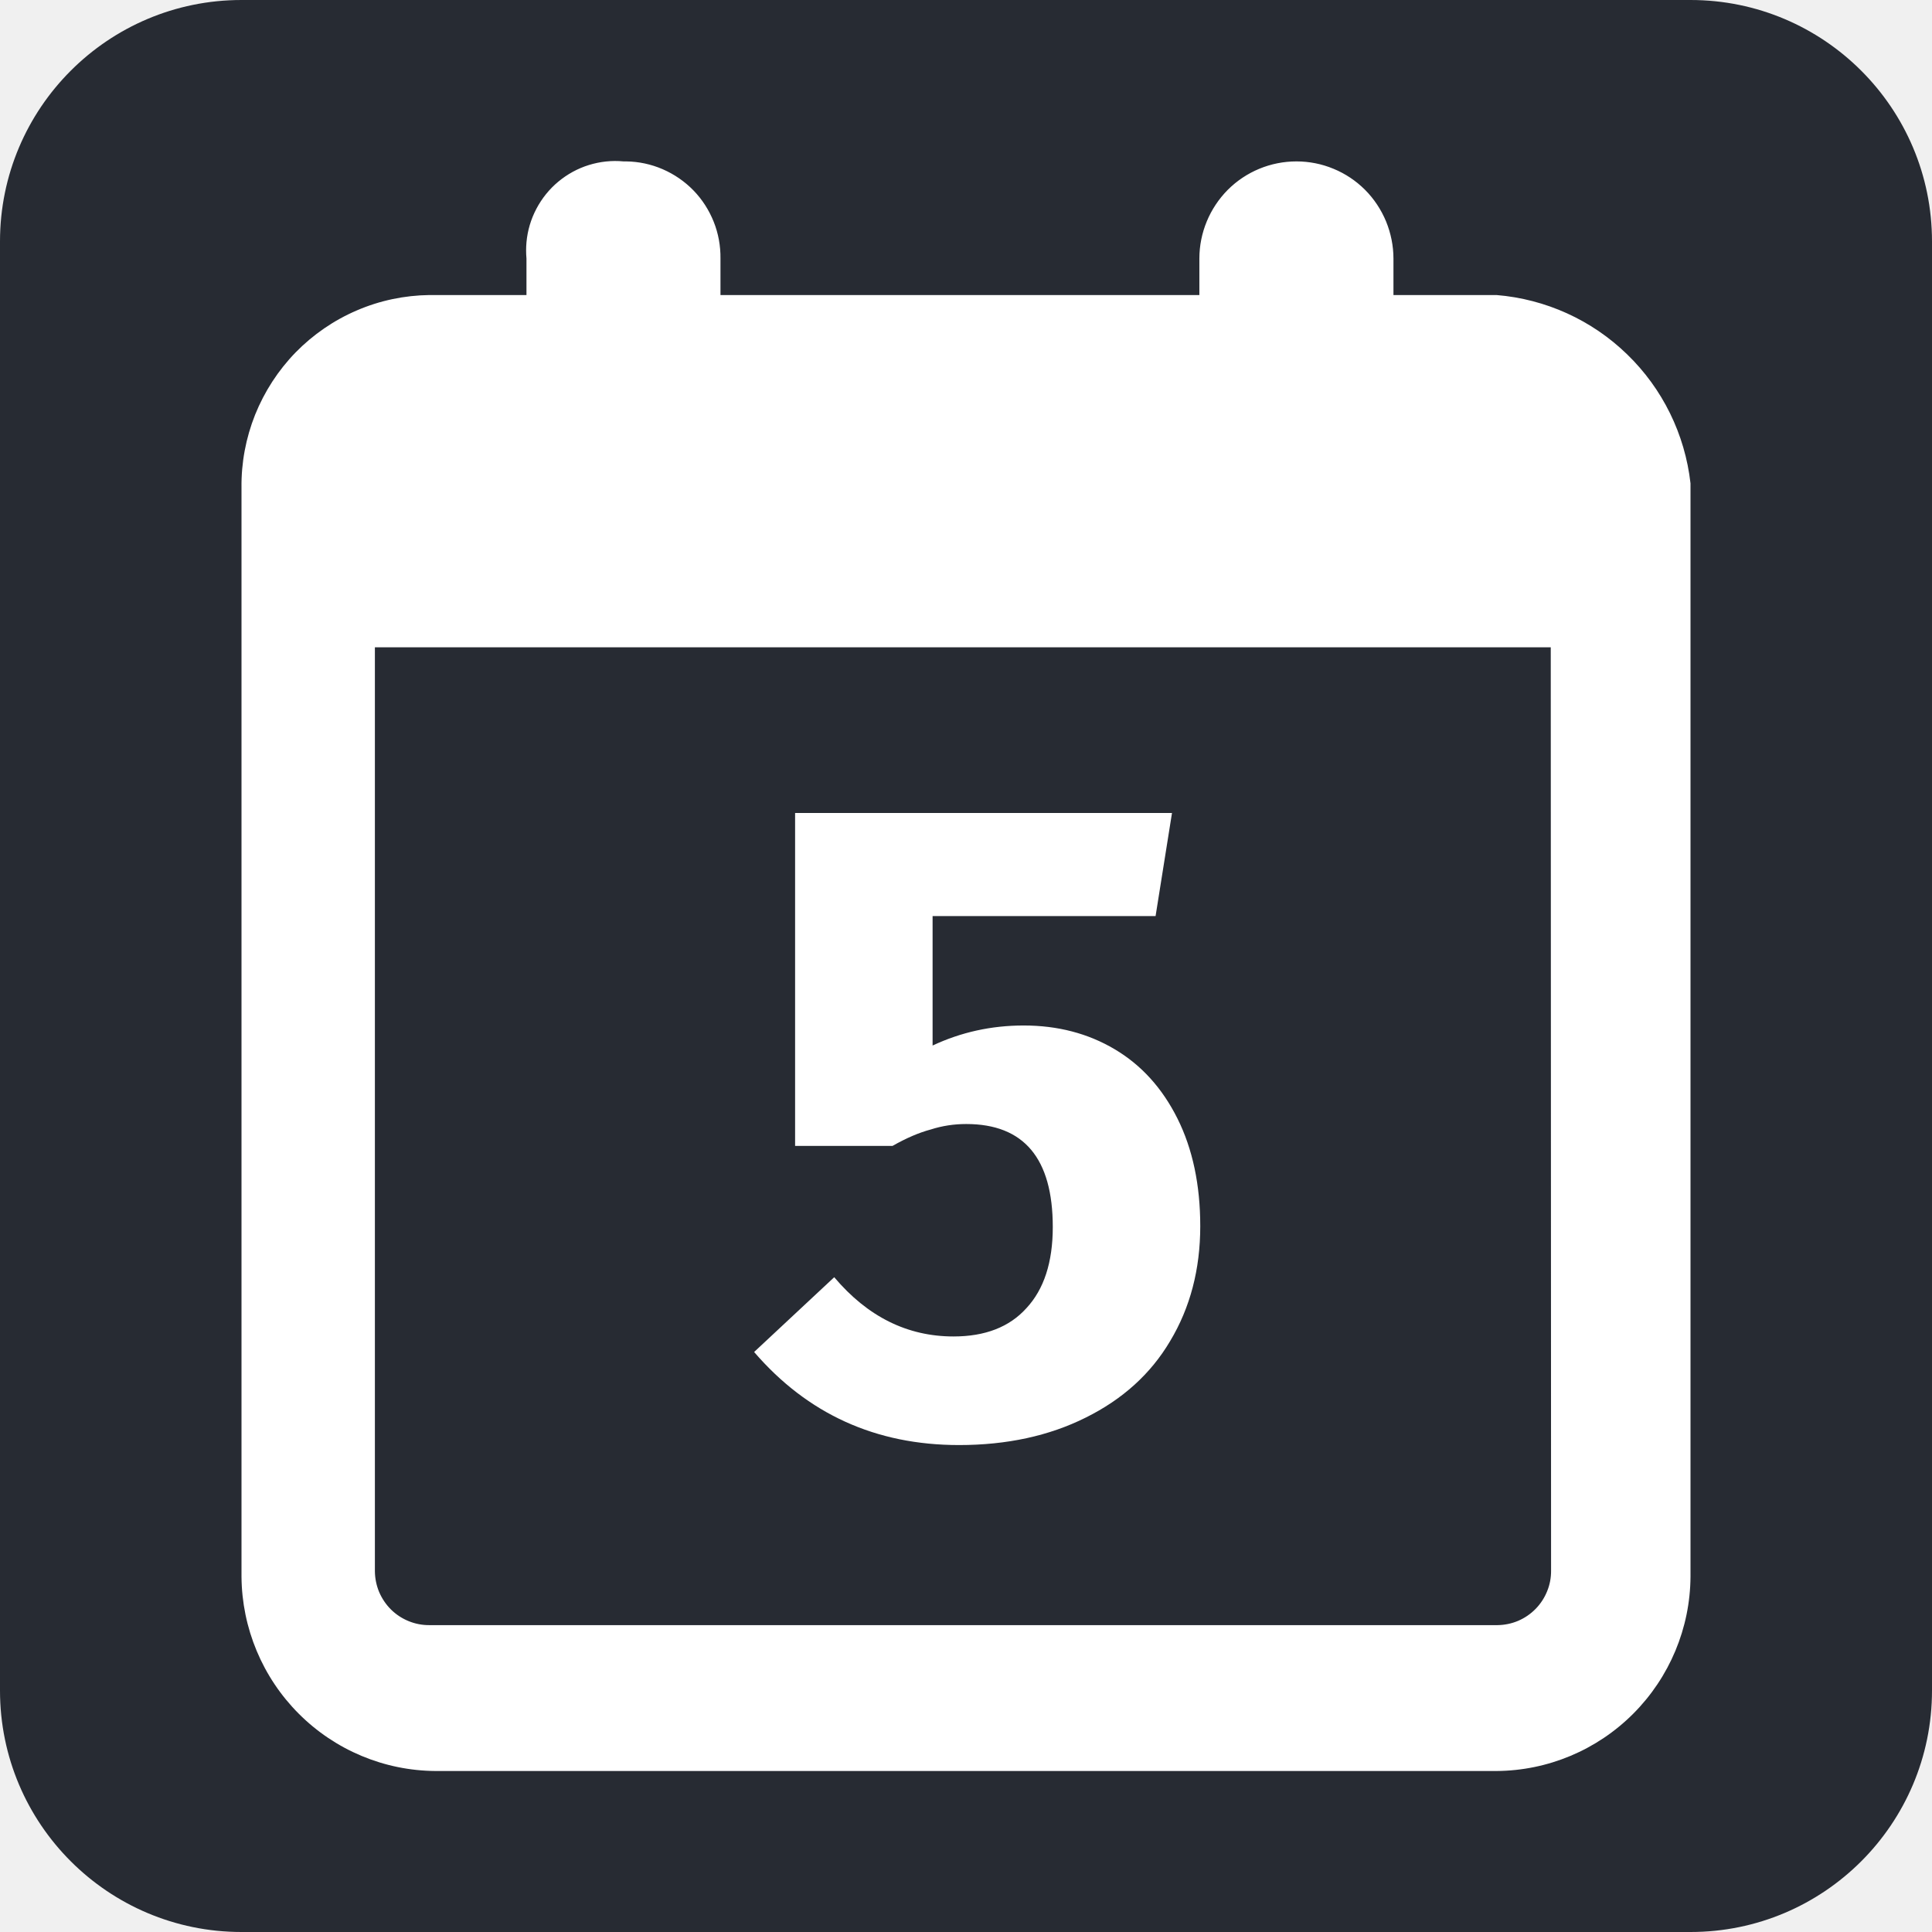
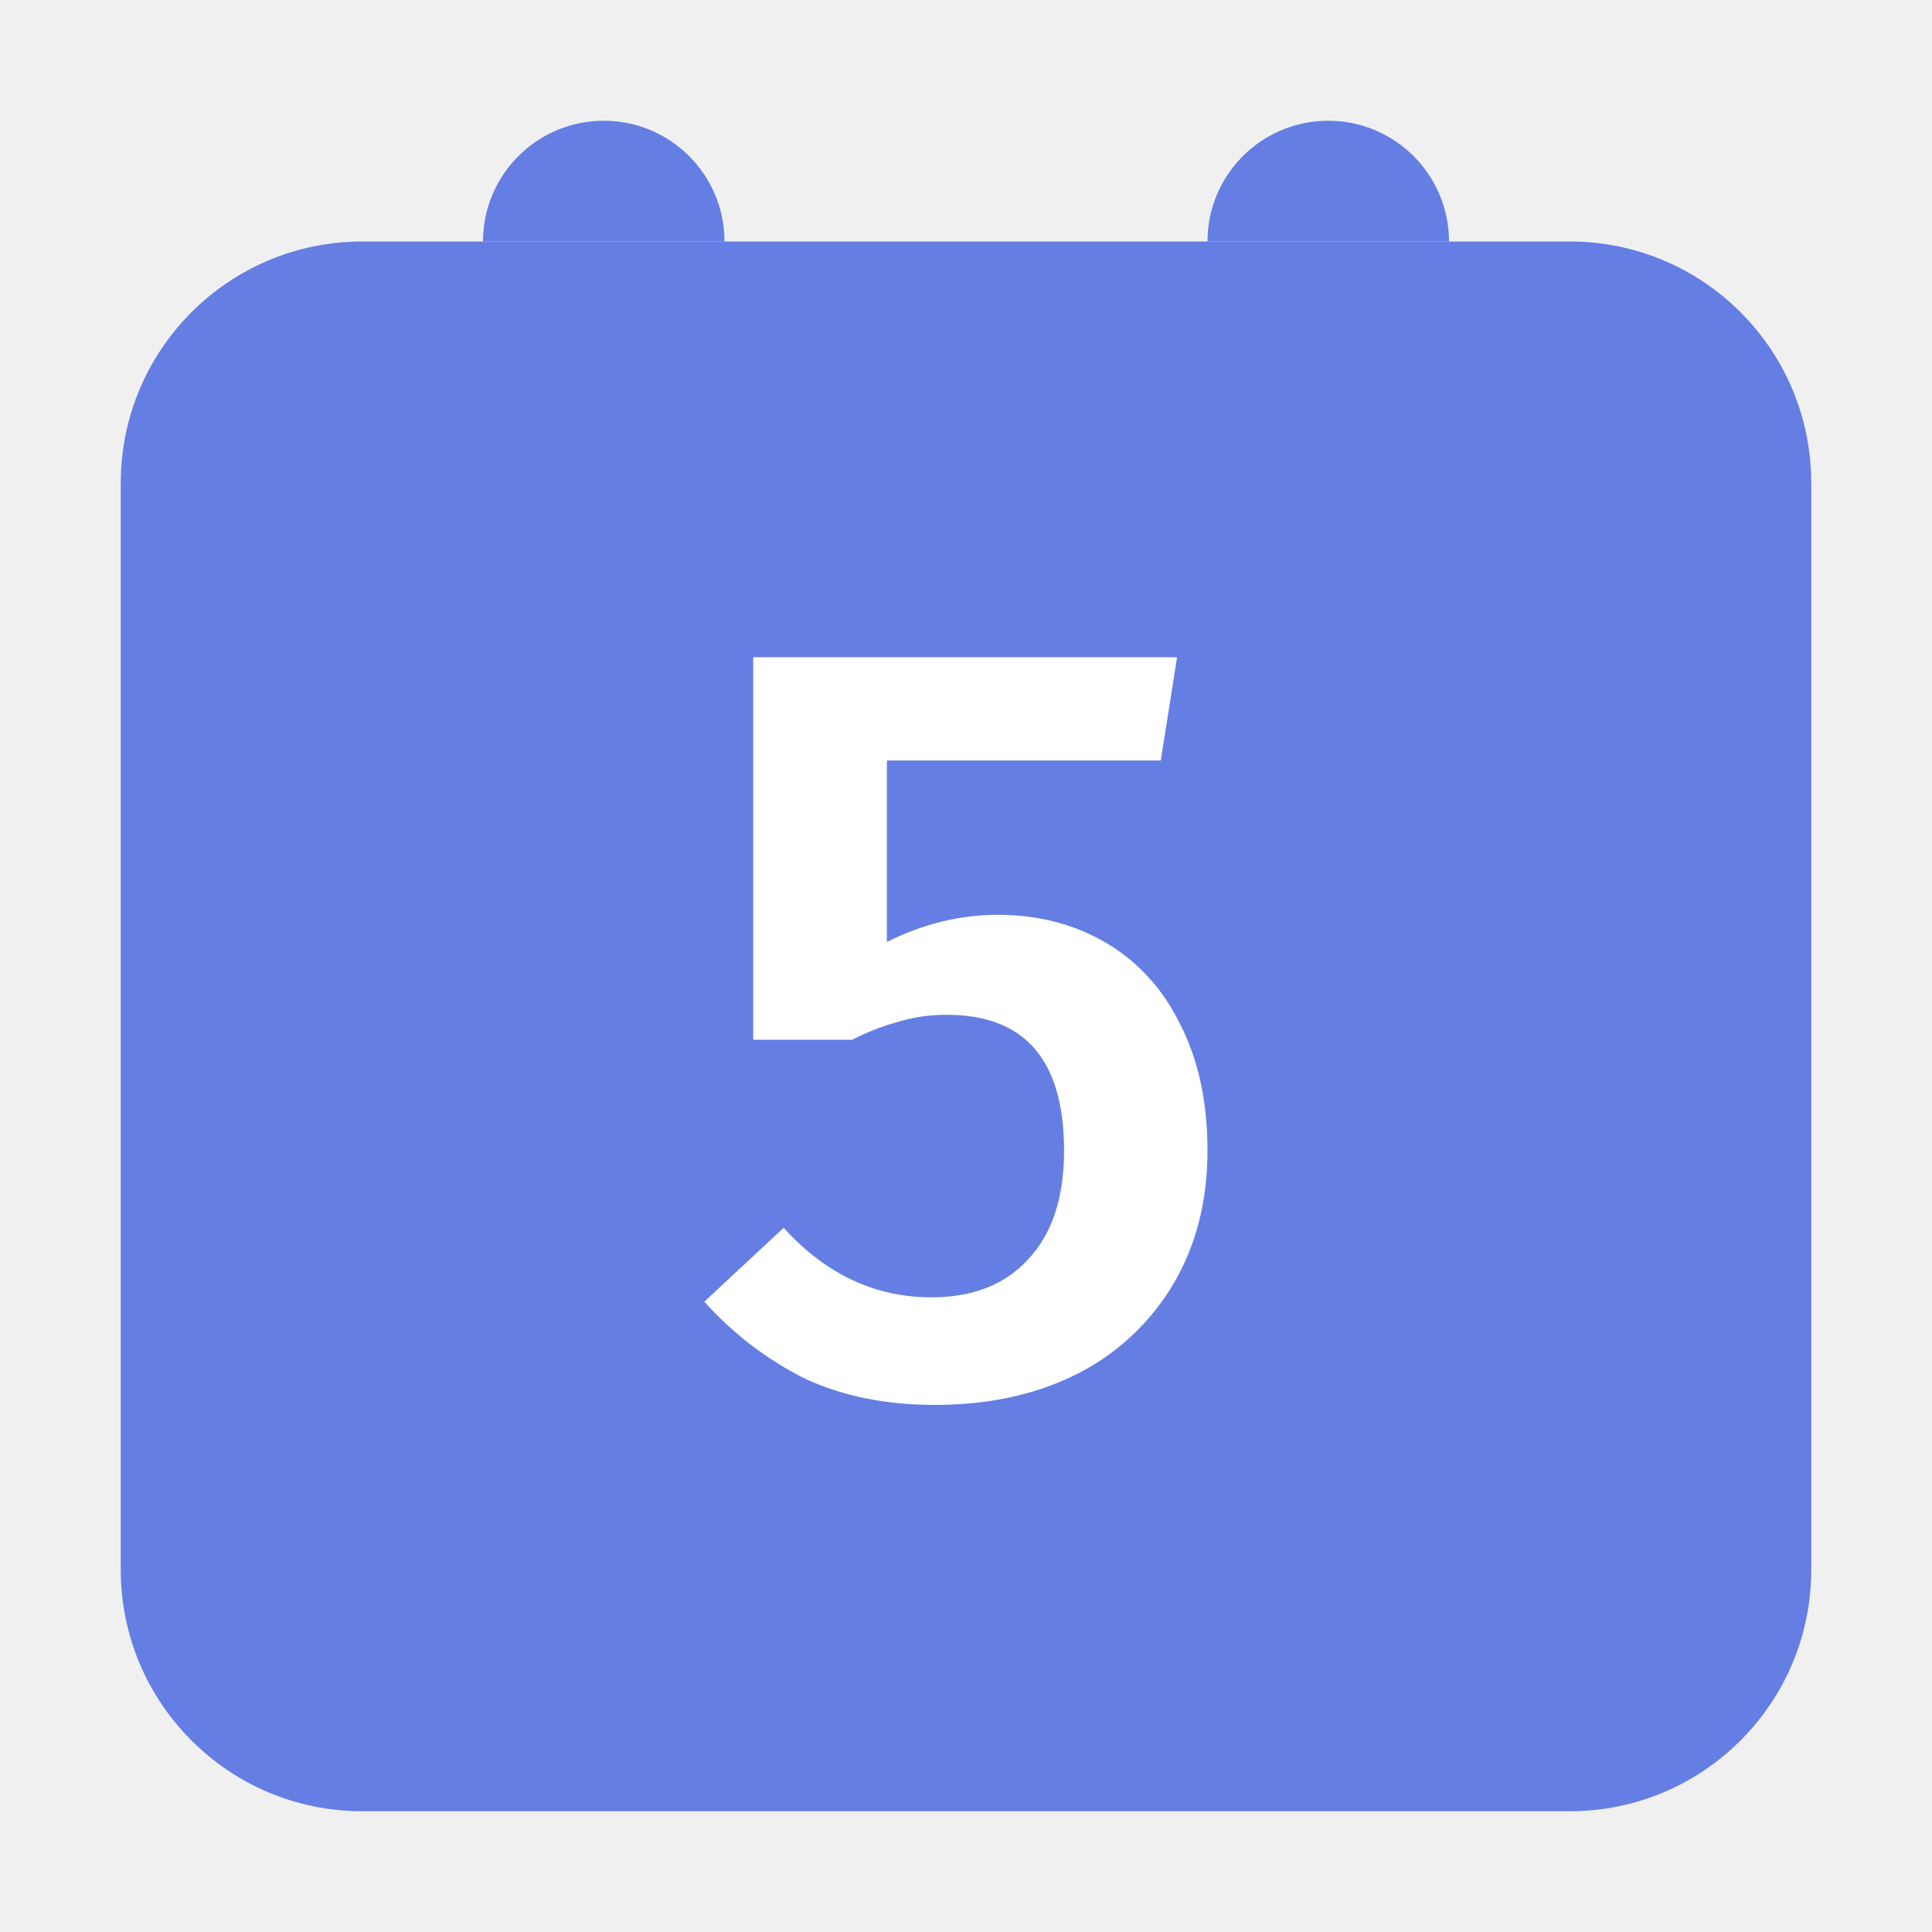
- <svg xmlns="http://www.w3.org/2000/svg" width="24" height="24" viewBox="0 0 24 24" fill="none">
-   <rect width="24" height="24" rx="3" fill="#272B33" />
-   <path fill-rule="evenodd" clip-rule="evenodd" d="M17.31 3.665H18.59C19.2 3.715 19.774 3.975 20.213 4.402C20.653 4.828 20.931 5.394 21 6.004V19.586C20.996 20.225 20.74 20.836 20.289 21.288C19.838 21.74 19.228 21.996 18.59 22H5.41C4.772 21.996 4.162 21.74 3.711 21.288C3.26 20.836 3.005 20.225 3 19.586V6.079V6.06C2.996 5.749 3.054 5.441 3.169 5.152C3.285 4.864 3.456 4.6 3.672 4.378C3.889 4.156 4.148 3.978 4.433 3.856C4.718 3.733 5.025 3.669 5.335 3.665H6.54V3.212C6.534 3.145 6.534 3.077 6.54 3.01C6.553 2.864 6.595 2.723 6.663 2.594C6.731 2.465 6.823 2.35 6.935 2.257C7.047 2.164 7.176 2.093 7.315 2.05C7.454 2.007 7.6 1.991 7.745 2.005H7.778C7.935 2.007 8.089 2.04 8.232 2.102C8.375 2.164 8.505 2.253 8.614 2.365C8.723 2.477 8.808 2.61 8.866 2.755C8.924 2.9 8.952 3.056 8.95 3.212V3.665H14.899V3.212C14.899 2.892 15.027 2.585 15.252 2.358C15.478 2.132 15.785 2.005 16.105 2.005C16.263 2.005 16.42 2.036 16.566 2.097C16.712 2.157 16.845 2.246 16.957 2.358C17.069 2.47 17.157 2.604 17.218 2.75C17.278 2.897 17.31 3.054 17.31 3.212V3.665ZM19.219 19.767C19.253 19.685 19.269 19.597 19.268 19.509L19.264 8.041H4.657V19.519C4.658 19.608 4.676 19.695 4.71 19.777C4.745 19.858 4.795 19.933 4.858 19.995C4.921 20.057 4.996 20.106 5.078 20.139C5.159 20.172 5.247 20.189 5.336 20.188H18.601C18.69 20.187 18.777 20.169 18.858 20.135C18.94 20.1 19.013 20.05 19.075 19.987C19.137 19.924 19.186 19.849 19.219 19.767ZM11.585 11.38H14.355L14.559 10.099H9.877V14.235H11.087C11.261 14.136 11.419 14.069 11.562 14.031C11.705 13.985 11.852 13.963 12.003 13.963C12.719 13.963 13.078 14.389 13.078 15.243C13.078 15.681 12.968 16.017 12.75 16.251C12.539 16.485 12.237 16.602 11.845 16.602C11.272 16.602 10.778 16.357 10.363 15.866L9.368 16.795C10.032 17.566 10.88 17.951 11.913 17.951C12.508 17.951 13.032 17.837 13.485 17.611C13.944 17.384 14.295 17.067 14.536 16.659C14.785 16.244 14.91 15.768 14.91 15.232C14.91 14.718 14.815 14.272 14.627 13.895C14.438 13.517 14.178 13.23 13.847 13.034C13.515 12.837 13.138 12.739 12.716 12.739C12.316 12.739 11.939 12.822 11.585 12.988V11.38Z" fill="white" />
+ <svg xmlns="http://www.w3.org/2000/svg" width="32" height="32" fill="none" viewBox="0 0 32 32">
+   <rect width="28" height="26" x="2" y="4" fill="#657EE4" rx="4" />
+   <path fill="#fff" d="M19.226 12.596H14.69v3.006c.6-.3 1.212-.45 1.836-.45.672 0 1.272.156 1.8.468.528.312.936.762 1.224 1.35.3.588.45 1.284.45 2.088 0 .828-.186 1.56-.558 2.196a3.887 3.887 0 01-1.584 1.494c-.684.348-1.476.522-2.376.522-.804 0-1.518-.144-2.142-.432a5.608 5.608 0 01-1.674-1.278l1.314-1.224c.696.768 1.512 1.152 2.448 1.152.684 0 1.218-.21 1.602-.63.396-.42.594-1.02.594-1.8 0-1.5-.648-2.25-1.944-2.25-.276 0-.534.036-.774.108a3.93 3.93 0 00-.792.306h-1.638v-6.336h7.02l-.27 1.71z" />
+   <path fill="#657EE4" d="M8 4a2 2 0 114 0H8zM20 4a2 2 0 114 0h-4z" />
</svg>
